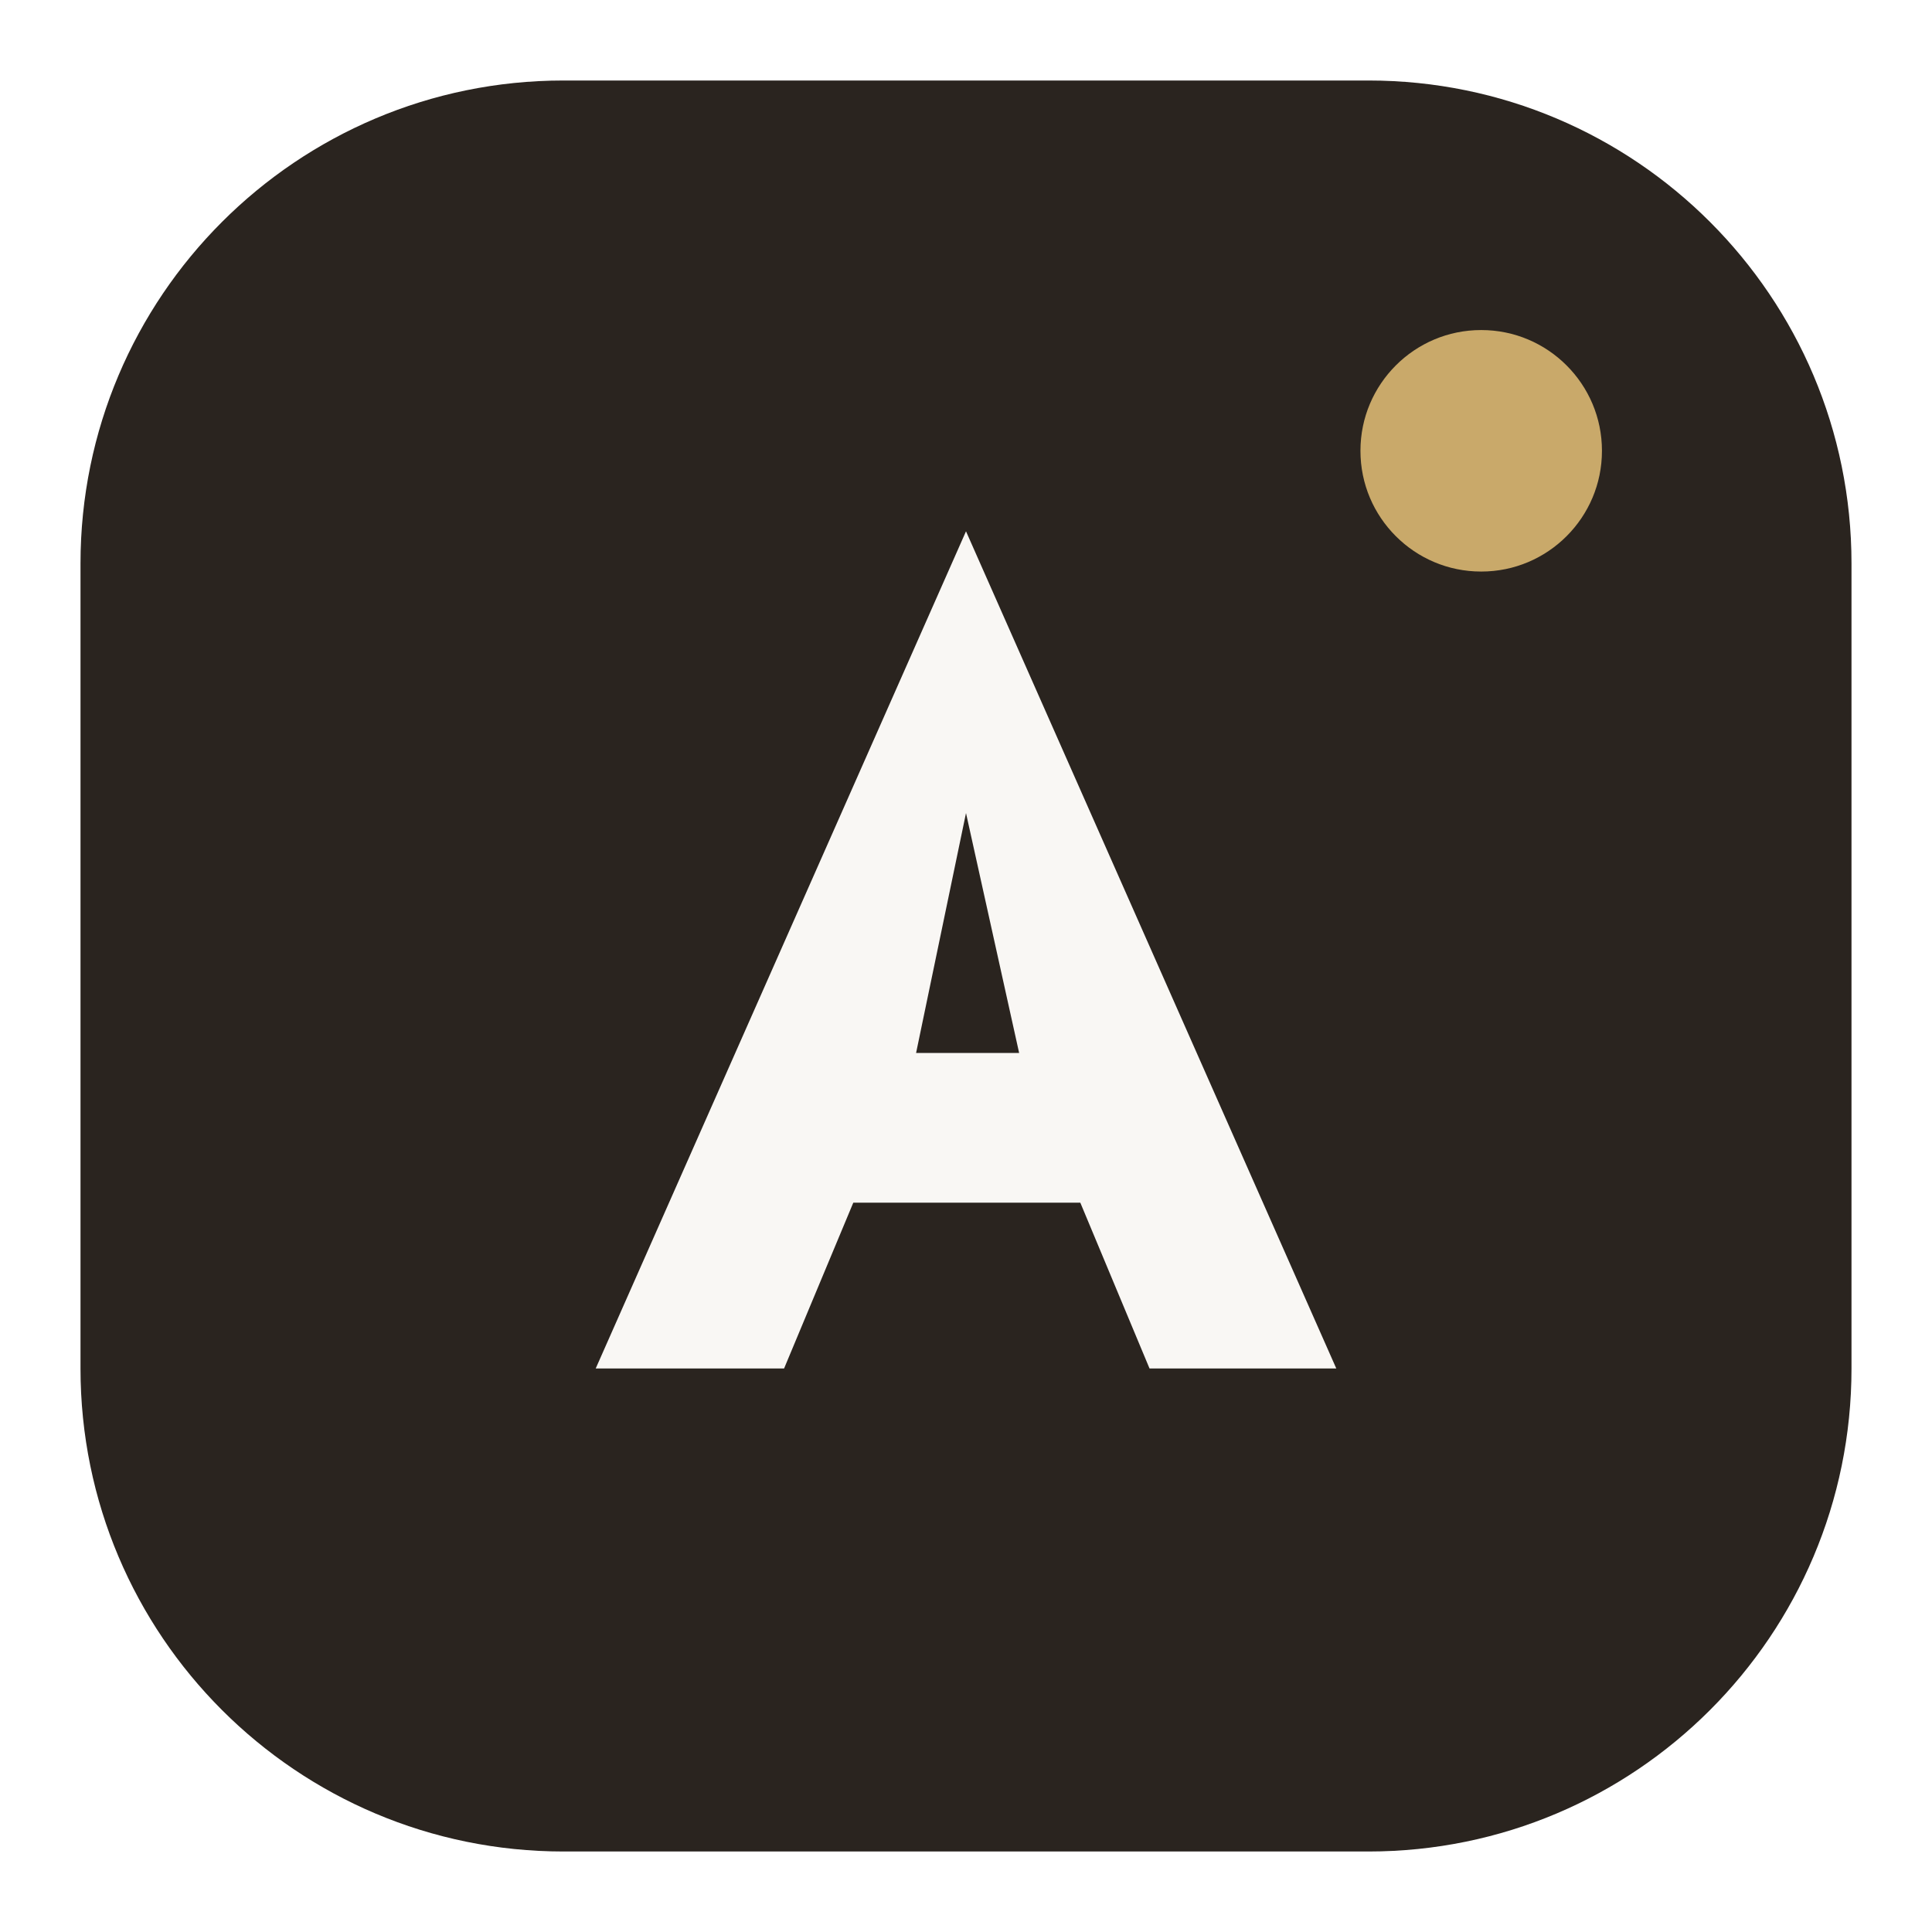
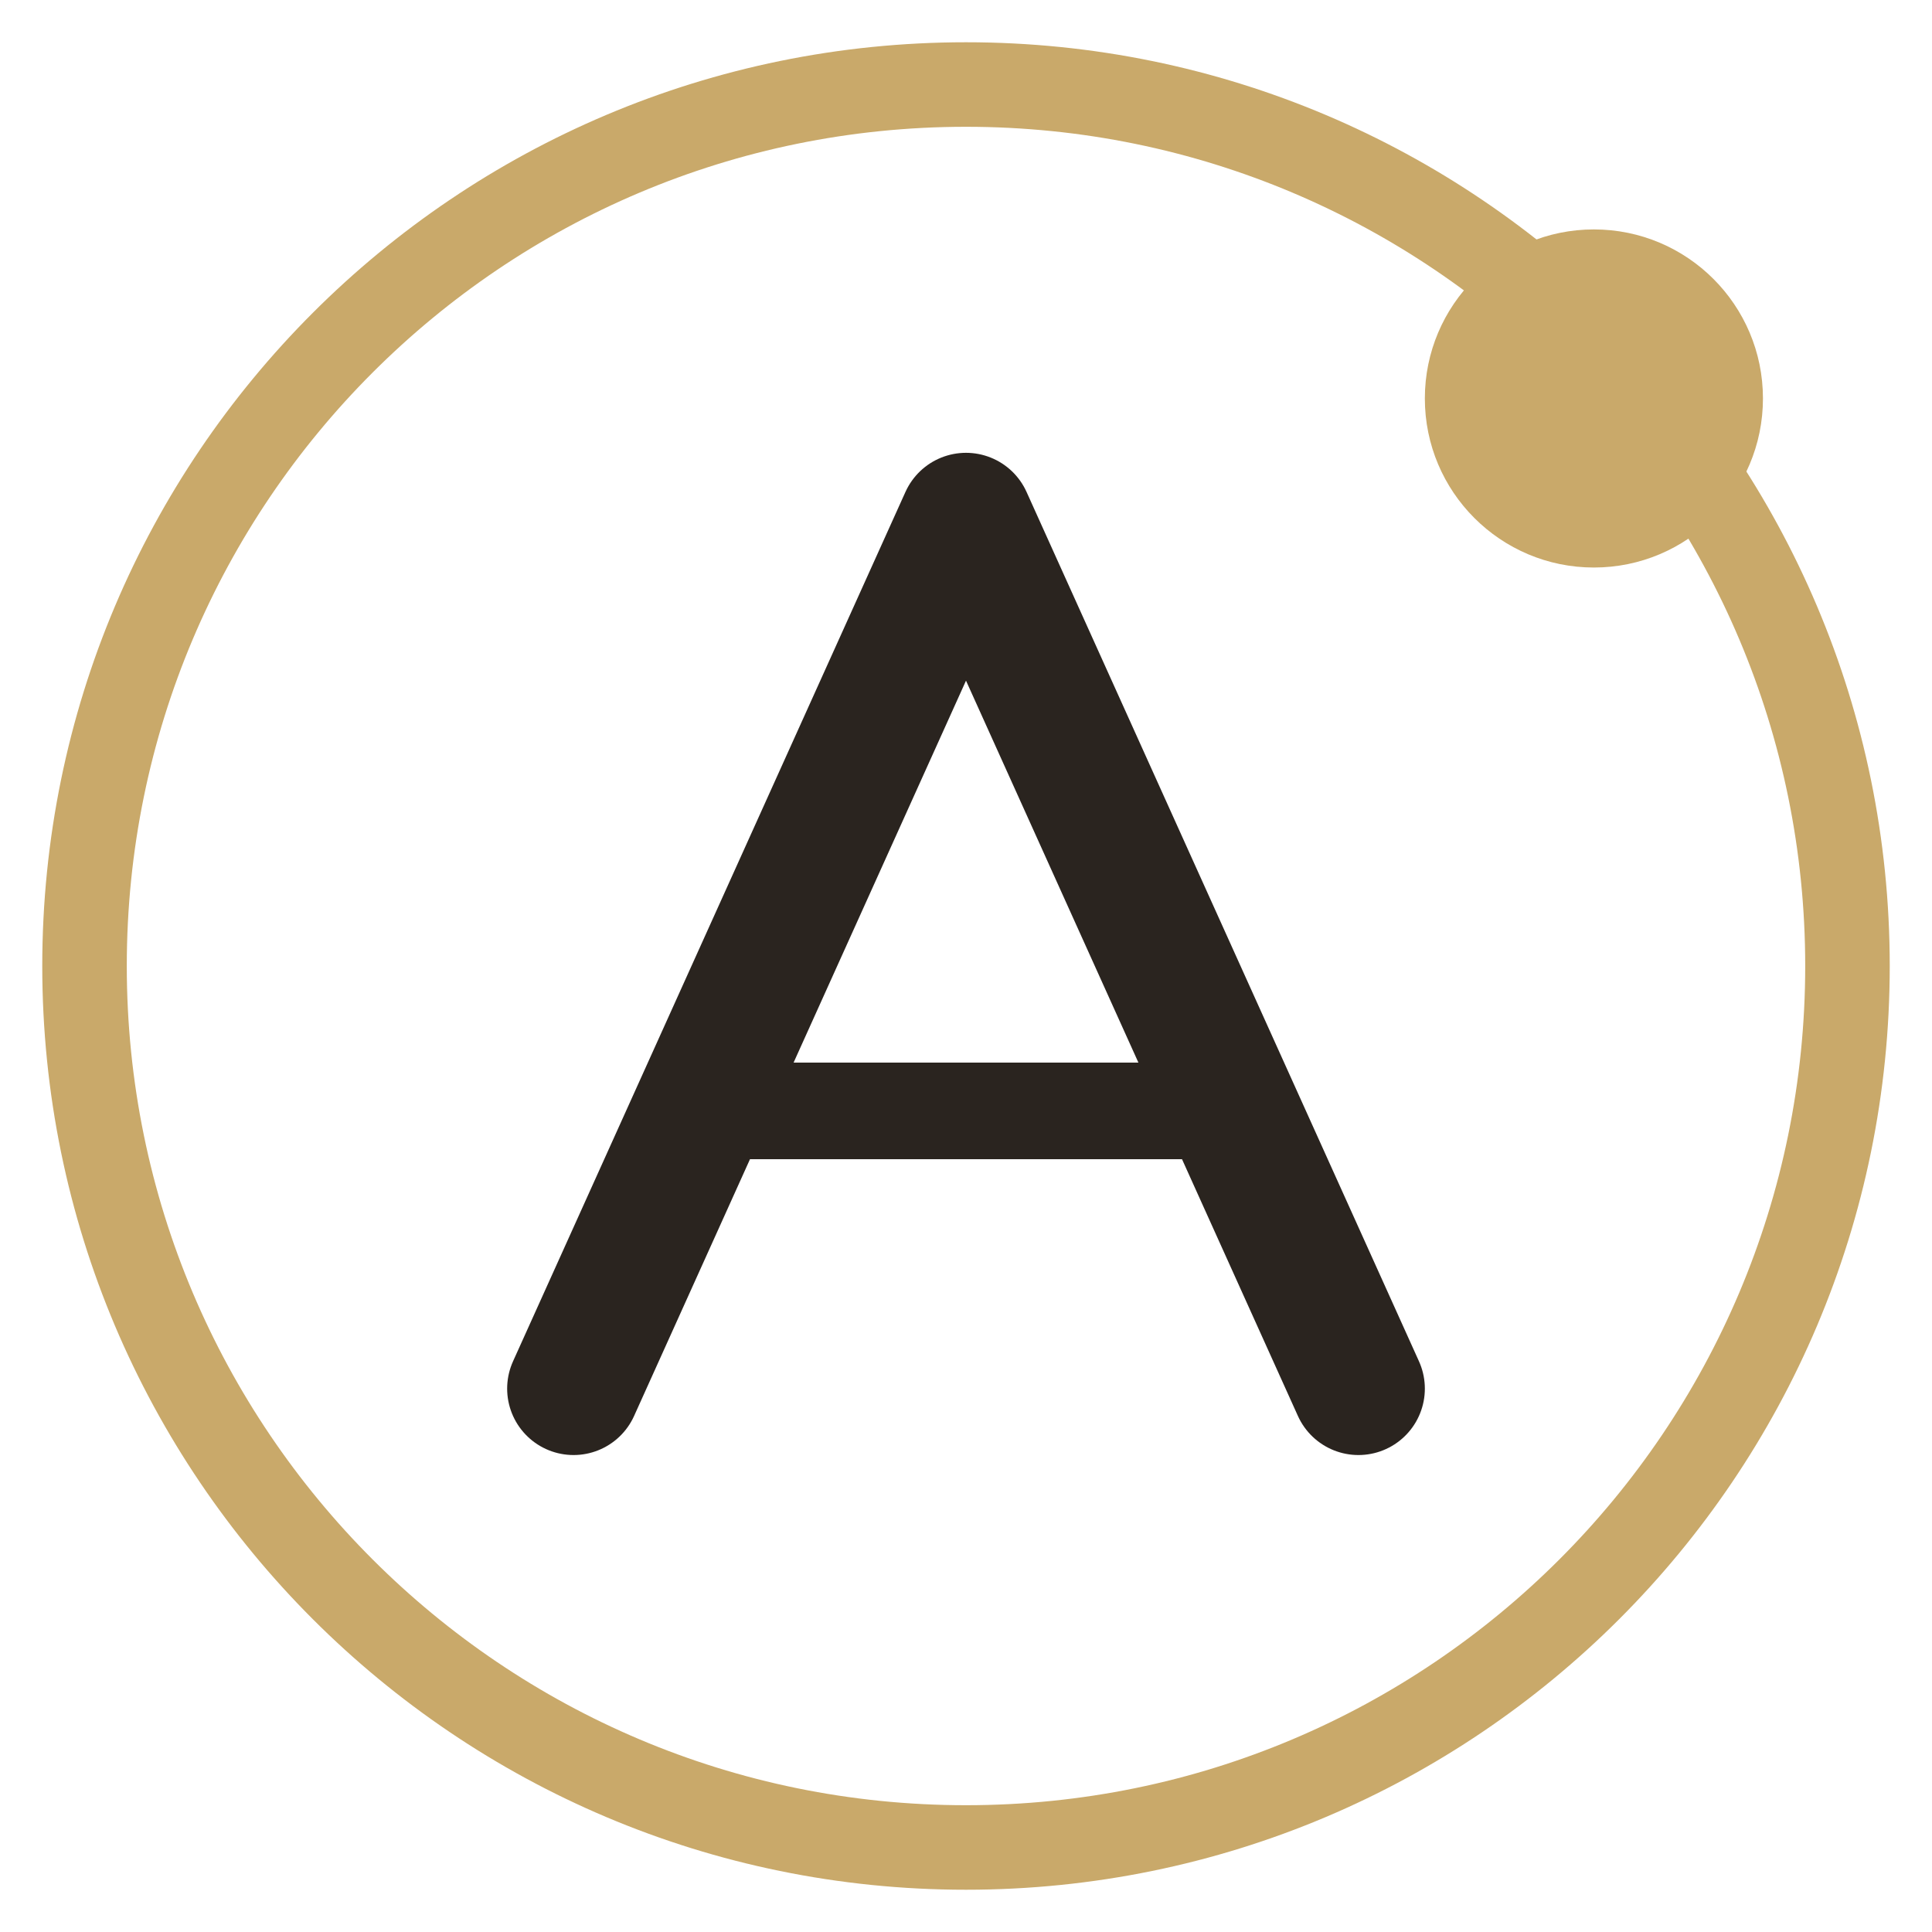
- <svg xmlns="http://www.w3.org/2000/svg" viewBox="0 0 24 24" width="32" height="32">
-   <rect x="1" y="1" width="22" height="22" rx="6" fill="#2A241F" />
-   <path d="M7.4 17 12 6.6 16.6 17h-2.32l-.86-2.06H10.6L9.74 17H7.4Zm3.98-3.92h1.28L12 10.1l-.62 2.98Z" fill="#F9F7F4" />
-   <circle cx="18.4" cy="5.6" r="2.1" fill="#C9A96A" stroke="#2A241F" stroke-width="1.2" />
+ <svg xmlns="http://www.w3.org/2000/svg" viewBox="0 0 32 32" width="32" height="32">
+   <style>
+     .ink { stroke: #2A241F }
+     @media (prefers-color-scheme: dark) { .ink { stroke: #F9F7F4 } }
+   </style>
+   <circle cx="16" cy="16" r="14.6" fill="none" stroke="#C9A96A" stroke-width="1.4" />
+   <path class="ink" d="M9.5 23 16 8.6 22.5 23" fill="none" stroke-width="2.2" stroke-linecap="round" stroke-linejoin="round" />
+   <path class="ink" d="M11.6 18.4h8.8" fill="none" stroke-width="1.6" stroke-linecap="round" />
+   <circle cx="26.4" cy="6.6" r="2.8" fill="#C9A96A" />
</svg>
